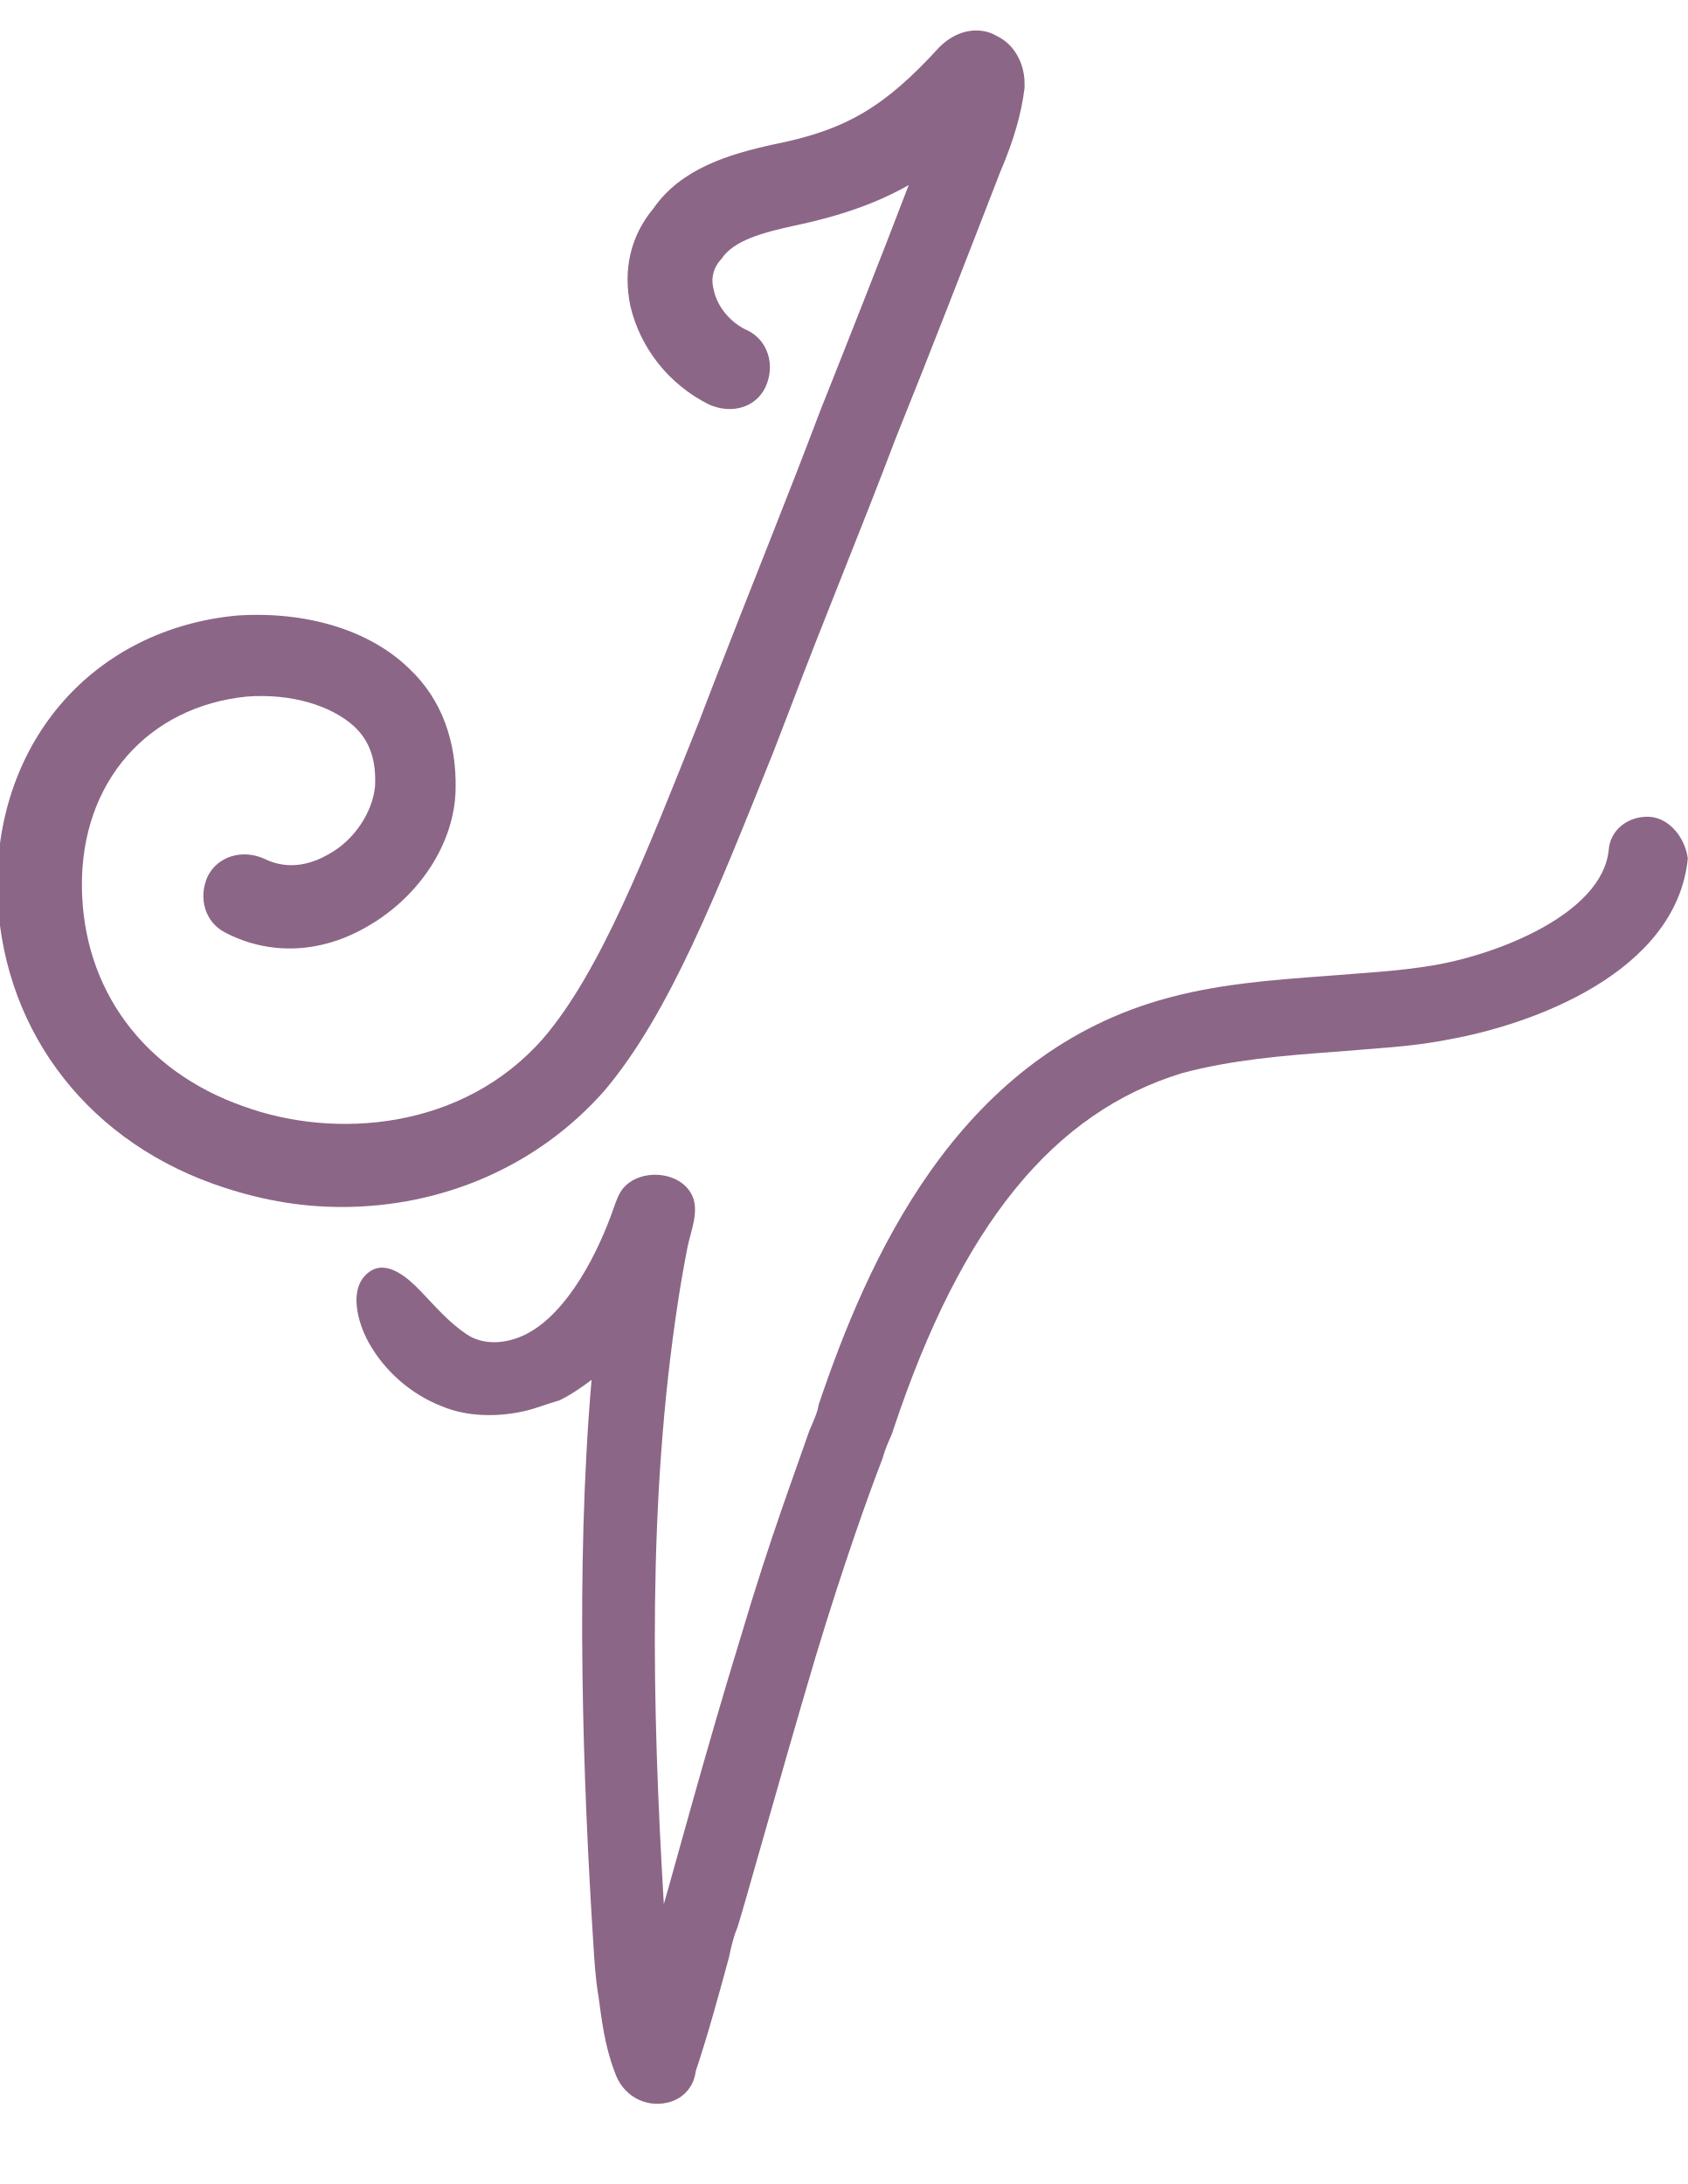
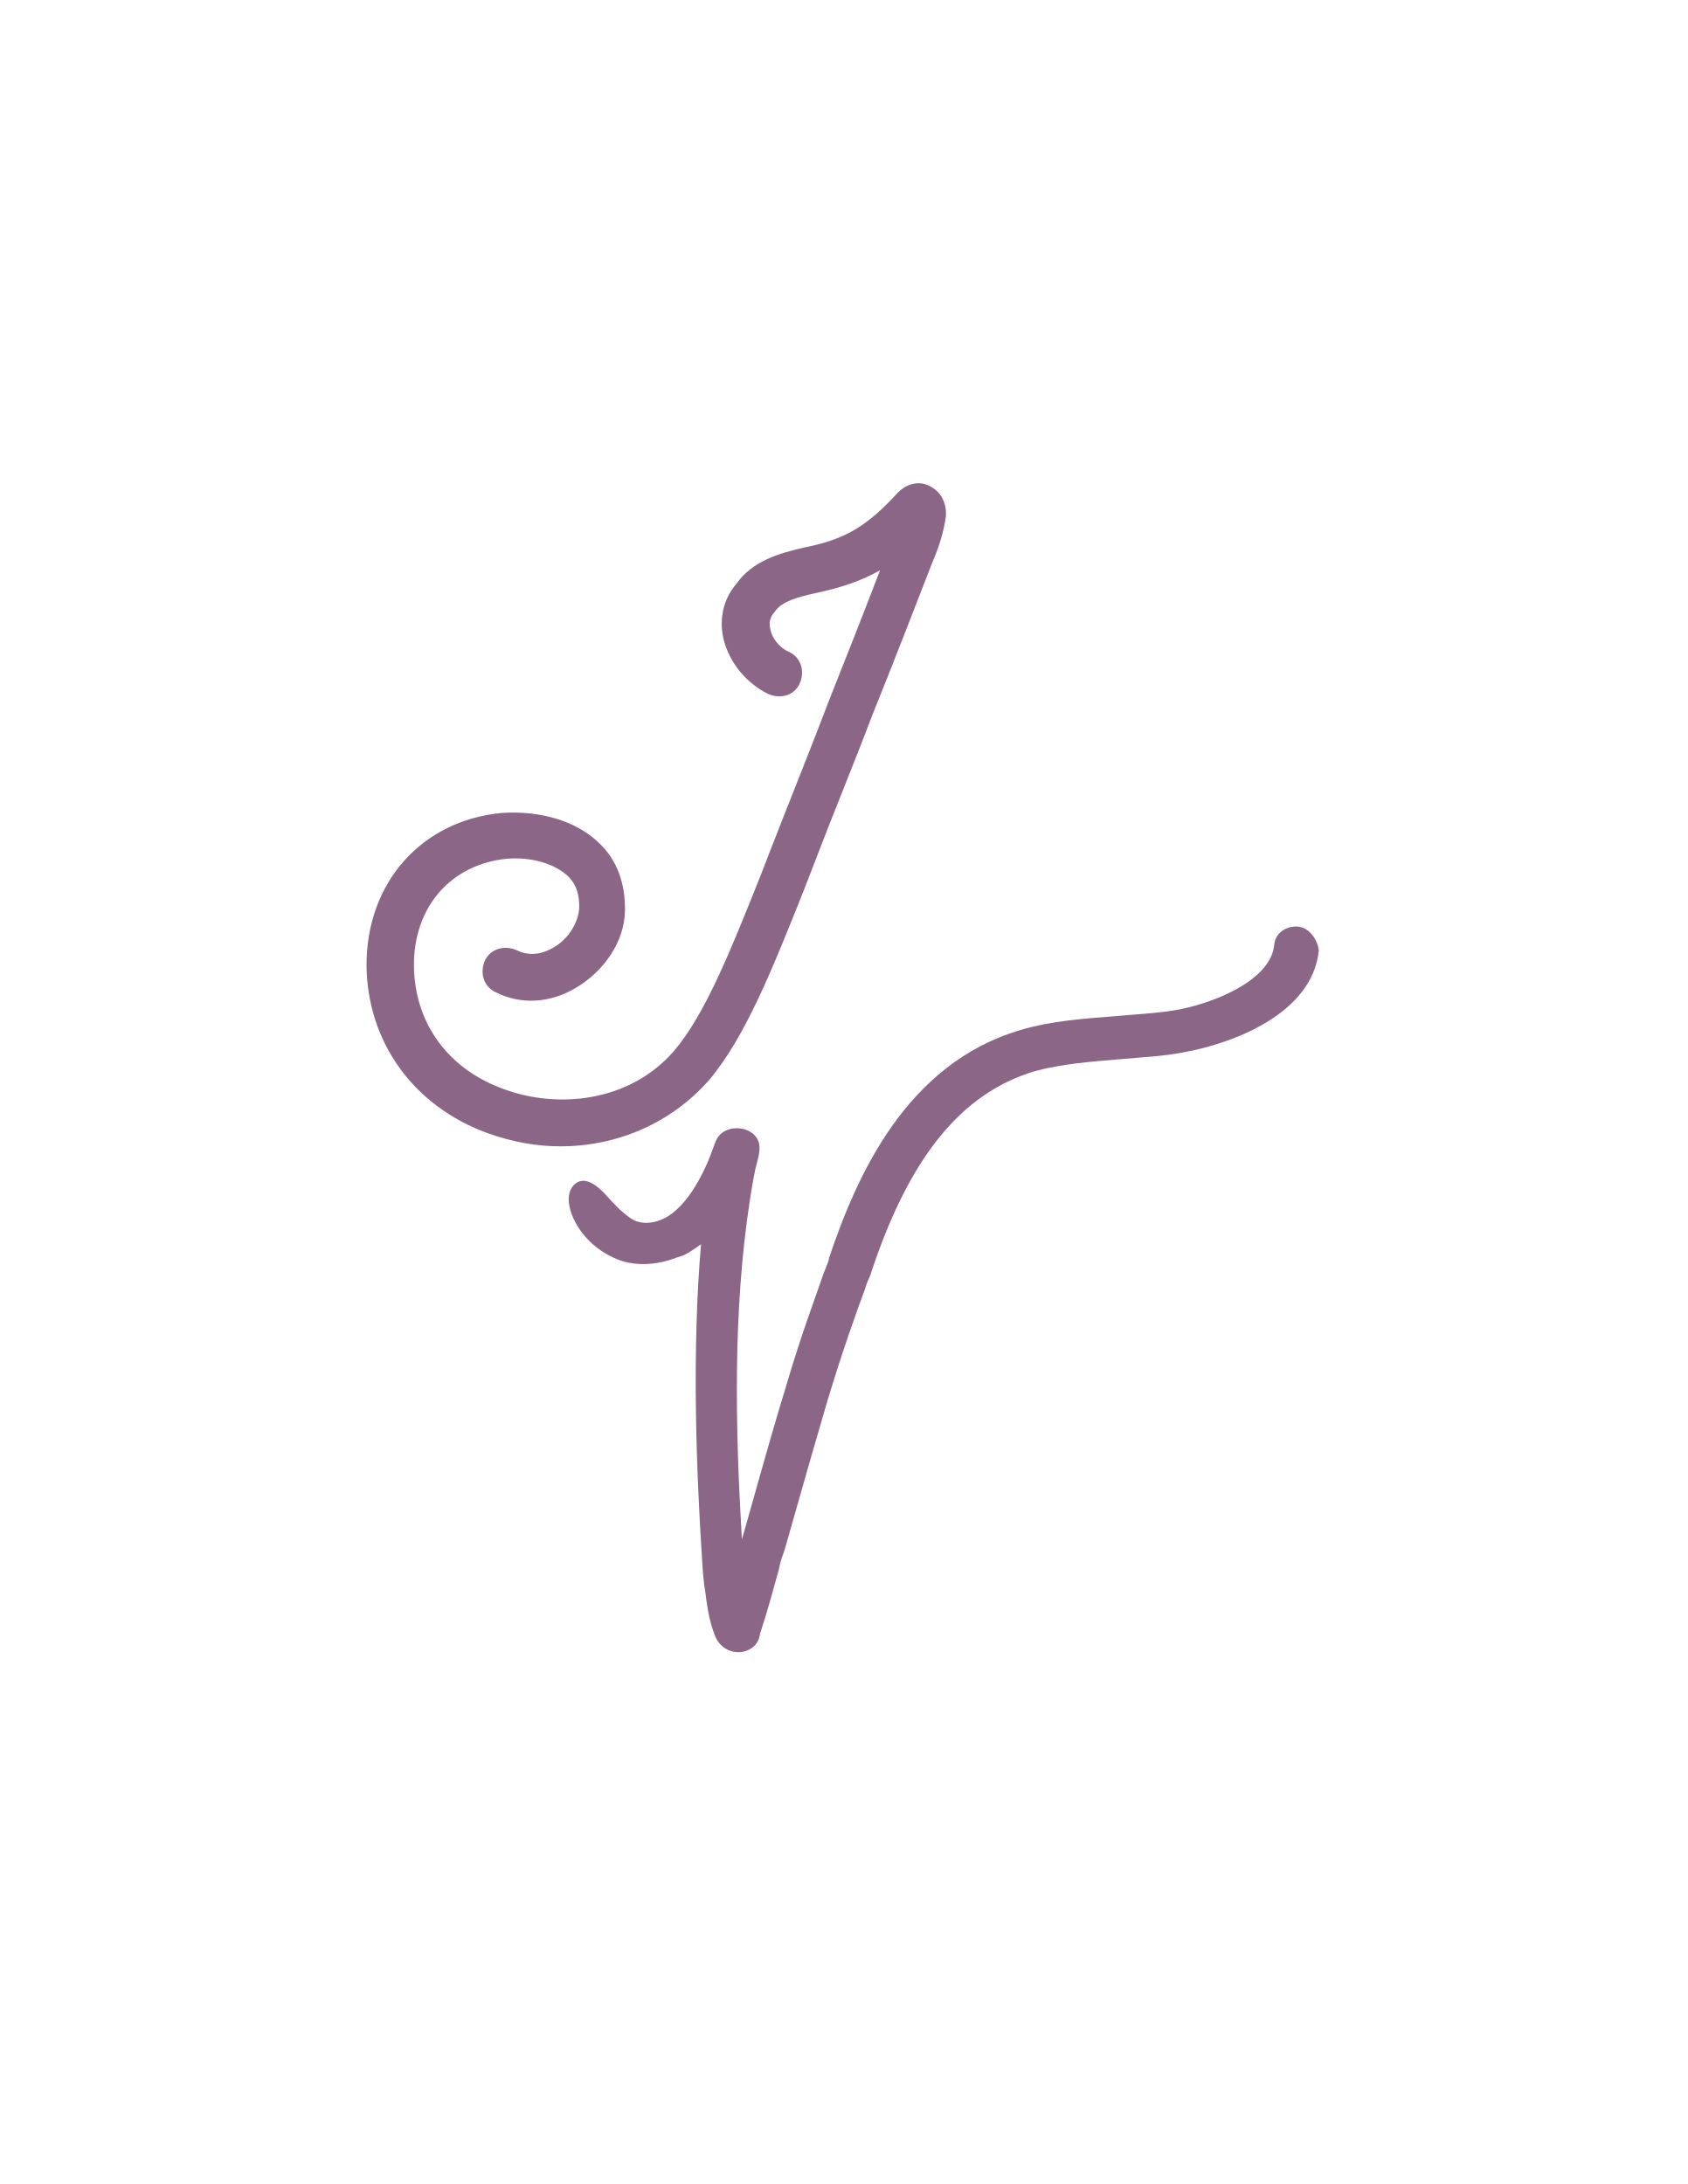
<svg xmlns="http://www.w3.org/2000/svg" version="1.1" id="Layer_1" x="0px" y="0px" viewBox="0 0 612 792" style="enable-background:new 0 0 612 792;" xml:space="preserve">
  <style type="text/css">
	.st0{fill:#8C6686;}
</style>
-   <path class="st0" d="M123.9,437.7c-15.7,0-30.9-2.8-46.6-8.4C29.5,412.2-0.2,371-1,321.9c-0.4-53.5,35.3-93.9,87.1-98.7  c24.9-1.6,47.8,5.2,62.2,19.2c12,11.2,17.3,26.8,16.9,43.9c-0.4,19.6-13.2,38.8-31.7,49.5c-16.9,10-35.7,10.8-51.8,2.4  c-7.2-3.6-10-12.4-6.4-20.4c3.6-7.2,12.4-10,20.5-6.4c9.6,4.8,18.5,1.2,23.3-1.6c9.6-5.2,16.1-15.6,16.9-24.8  c0.4-8.8-1.6-16-7.6-21.6c-8.4-7.6-22.9-12-38.9-10.8c-35.7,3.6-60.2,30.8-59.8,69.1c0.4,36.8,22.1,66.7,58.6,79.5  c32.9,12,79.5,8.8,108.8-24.8c20.5-24,36.9-65.9,56.2-114.3l6-15.6c12.4-32,25.7-64.7,38.1-97.5c10.8-27.2,21.7-54.7,32.1-81.9  c-11.2,6.4-24.5,11.2-41.8,14.8c-10.8,2.4-21.7,5.2-26.1,12l-0.4,0.4c-2.4,2.8-3.6,6.4-2.4,10.8c1.2,6,6,12,12.4,14.8  c7.2,3.6,10,12.4,6.4,20.4c-3.6,7.6-12.4,10-20.5,6.4c-14.5-7.2-24.9-20.4-28.5-35.6c-2.8-13.2,0-25.6,8.4-35.6  c10-14.4,27.3-19.6,43.8-23.2c26.1-5.2,40.1-13.6,59.8-35.2c7.2-7.2,15.7-7.2,20.9-4c6,2.8,10,9.6,10,17.2v1.6  c-1.2,9.6-4,19.2-8.8,30.4c-12.4,32-24.9,64.3-38.1,97.1c-12.4,32.8-25.7,64.7-38.1,97.5l-6,15.6c-20.5,51.1-37.7,95.1-61.4,123.1  C194.9,423,160.4,437.7,123.9,437.7" />
+   <path class="st0" d="M203.2,415.7c-8.8,0-17.4-1.6-26.2-4.7c-26.9-9.7-43.7-32.9-44.1-60.6c-0.2-30.2,19.9-52.9,49.1-55.6  c14-0.9,26.9,2.9,35.1,10.8c6.8,6.3,9.7,15.1,9.5,24.8c-0.2,11-7.5,21.8-17.9,27.9c-9.5,5.6-20.1,6.1-29.2,1.4  c-4.1-2-5.7-7-3.6-11.5c2-4.1,7-5.6,11.5-3.6c5.4,2.7,10.4,0.7,13.1-0.9c5.4-2.9,9-8.8,9.5-14c0.2-5-0.9-9-4.3-12.2  c-4.8-4.3-12.9-6.8-21.9-6.1c-20.1,2-33.9,17.3-33.7,38.9c0.2,20.7,12.4,37.6,33,44.8c18.6,6.8,44.8,5,61.3-14  c11.5-13.5,20.8-37.1,31.7-64.4l3.4-8.8c7-18,14.5-36.5,21.5-54.9c6.1-15.3,12.2-30.8,18.1-46.2c-6.3,3.6-13.8,6.3-23.5,8.3  c-6.1,1.4-12.2,2.9-14.7,6.8l-0.2,0.2c-1.4,1.6-2,3.6-1.4,6.1c0.7,3.4,3.4,6.8,7,8.3c4.1,2,5.7,7,3.6,11.5c-2,4.3-7,5.6-11.5,3.6  c-8.1-4.1-14-11.5-16.1-20c-1.6-7.4,0-14.4,4.8-20c5.7-8.1,15.4-11,24.7-13.1c14.7-2.9,22.6-7.7,33.7-19.8c4.1-4.1,8.8-4.1,11.8-2.3  c3.4,1.6,5.7,5.4,5.7,9.7v0.9c-0.7,5.4-2.3,10.8-5,17.1c-7,18-14,36.2-21.5,54.7c-7,18.5-14.5,36.5-21.5,54.9l-3.4,8.8  c-11.5,28.8-21.3,53.6-34.6,69.3C243.2,407.4,223.7,415.7,203.2,415.7" />
  <path class="st0" d="M338.7-232.1c-0.4,1.2-1.2,2.4-1.6,3.6c0.8-1.6,1.6-3.2,2-4.4C338.7-232.5,338.7-232.1,338.7-232.1   M339.5-240.1c0-0.4,0-0.4,0-0.8s0-0.4-0.4-0.8c0,0.4,0,0.4,0.4,0.8C339.5-240.9,339.5-240.5,339.5-240.1  C339.5-240.5,339.5-240.1,339.5-240.1L339.5-240.1" />
  <path class="st0" d="M339.5-240.9c0-0.4,0-0.4-0.4-0.8C339.1-241.3,339.1-240.9,339.5-240.9C339.5-240.9,339.5-240.5,339.5-240.9  c0,0.4,0,0.4,0,0.8C339.5-240.5,339.5-240.5,339.5-240.9" />
-   <path class="st0" d="M128.9,480 M598.2,296.2c-7.8-0.4-14.4,4.7-14.9,12.1c-2.4,23.2-40.7,38.1-64.4,41.9c-12.1,2-24.4,2.6-37.8,3.7  c-19.9,1.5-40.5,2.9-60.9,8.9c-73.8,21.7-105.6,94-123.4,146.7c-0.2,2.2-1.7,5.5-3.4,9.5c-4.9,14.3-14.3,39.1-24.5,73.6  c-12.5,40.5-25.5,88.8-28.2,97.9c-4.3-72.4-5.9-146.3,5.1-218.2c1-6.7,2.2-13.4,3.5-20.1c1.2-5.8,4.3-13,1.7-18.6  c-4.2-9.1-19.1-10.1-25.2-2.5c-1.6,2-2.4,4.6-3.3,7c-5.3,15.4-16.4,37.9-31.7,45.7c-6.7,3.4-15.2,4.4-21.7,0  c-6.4-4.3-11.4-10.2-16.7-15.7c-4.3-4.5-12.1-11.6-18.6-6.8c-7.8,5.8-4,18.5-0.2,25.4c5.8,10.5,15.5,19,26.7,23.3  c9,3.8,20,3.9,29.5,1.8c4.2-0.9,8.2-2.6,13.1-4c4.3-2.1,8.1-4.8,11.6-7.4c-6,69.1-3,147.1,0.6,203.8c0.4,6.5,0.8,13.4,1.9,19.7  c1.1,8.2,2.3,18.2,5.8,27.2c2.7,8.6,10.8,13.3,19.2,11.4c2.8-0.6,9.2-3.2,10.3-11.5c4.6-13.8,8.4-27.9,12-41.1  c0.7-3.4,1.6-7.3,2.8-10.2c0.6-0.5,15.3-54,28.7-99.1c10.1-33.4,19.1-58.5,24.2-71.7c1.4-5.1,3.3-8.1,3.9-10.4  c24.7-74.4,58.1-115.2,104.9-129.4c17.7-4.7,36.1-6.3,55.6-7.7c13.3-1.2,27.2-1.7,40.6-4.4c30.1-5.3,82.8-24.1,87-65.7  C611,304,605.6,296.8,598.2,296.2" />
+   <path class="st0" d="M206,439.6 M470.4,336c-4.4-0.2-8.1,2.6-8.4,6.8c-1.4,13.1-22.9,21.4-36.3,23.6c-6.8,1.1-13.8,1.4-21.3,2.1  c-11.2,0.9-22.8,1.6-34.3,5c-41.6,12.2-59.5,53-69.5,82.7c-0.1,1.3-1,3.1-1.9,5.4c-2.7,8-8.1,22-13.8,41.5  c-7,22.8-14.3,50.1-15.9,55.1c-2.4-40.8-3.3-82.5,2.9-123c0.6-3.8,1.2-7.6,2-11.3c0.7-3.2,2.4-7.3,0.9-10.5  c-2.4-5.1-10.8-5.7-14.2-1.4c-0.9,1.1-1.4,2.6-1.9,4c-3,8.7-9.2,21.4-17.8,25.8c-3.8,1.9-8.6,2.5-12.2,0c-3.6-2.4-6.5-5.7-9.4-8.9  c-2.4-2.5-6.8-6.5-10.5-3.8c-4.4,3.3-2.3,10.4-0.1,14.3c3.2,5.9,8.7,10.7,15,13.2c5.1,2.2,11.3,2.2,16.6,1c2.4-0.5,4.6-1.5,7.4-2.3  c2.4-1.2,4.6-2.7,6.5-4.1c-3.4,38.9-1.7,82.9,0.4,114.8c0.2,3.7,0.5,7.5,1.1,11.1c0.6,4.6,1.3,10.2,3.3,15.4  c1.5,4.8,6.1,7.5,10.8,6.4c1.6-0.4,5.2-1.8,5.8-6.5c2.6-7.8,4.7-15.7,6.8-23.2c0.4-1.9,0.9-4.1,1.6-5.7c0.3-0.3,8.6-30.4,16.1-55.8  c5.7-18.8,10.8-32.9,13.6-40.4c0.8-2.9,1.9-4.5,2.2-5.9c13.9-41.9,32.7-64.9,59.1-72.9c10-2.7,20.3-3.5,31.3-4.4  c7.5-0.7,15.3-1,22.9-2.5c16.9-3,46.7-13.6,49-37C477.6,340.4,474.6,336.3,470.4,336" />
  <path class="st0" d="M339.5-240.1C339.5-240.5,339.5-240.5,339.5-240.1C339.5-240.5,339.5-240.1,339.5-240.1L339.5-240.1" />
</svg>
